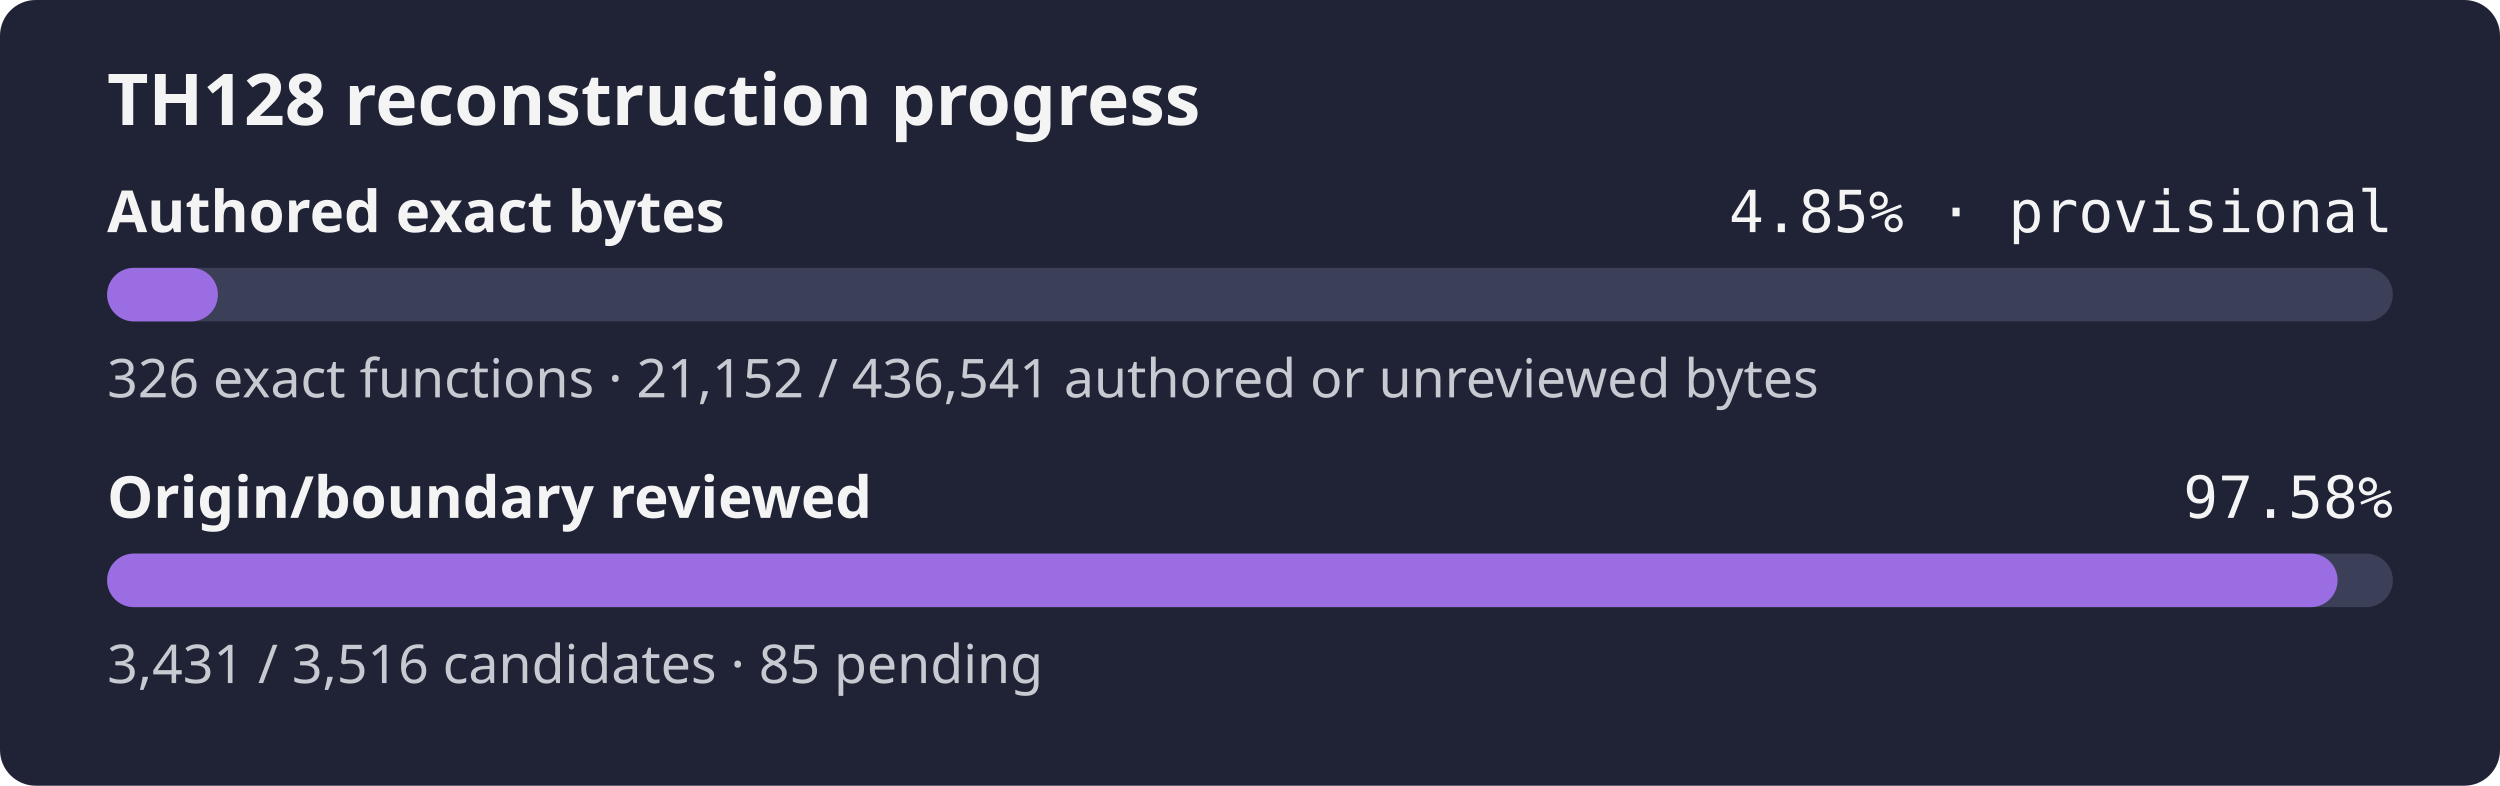
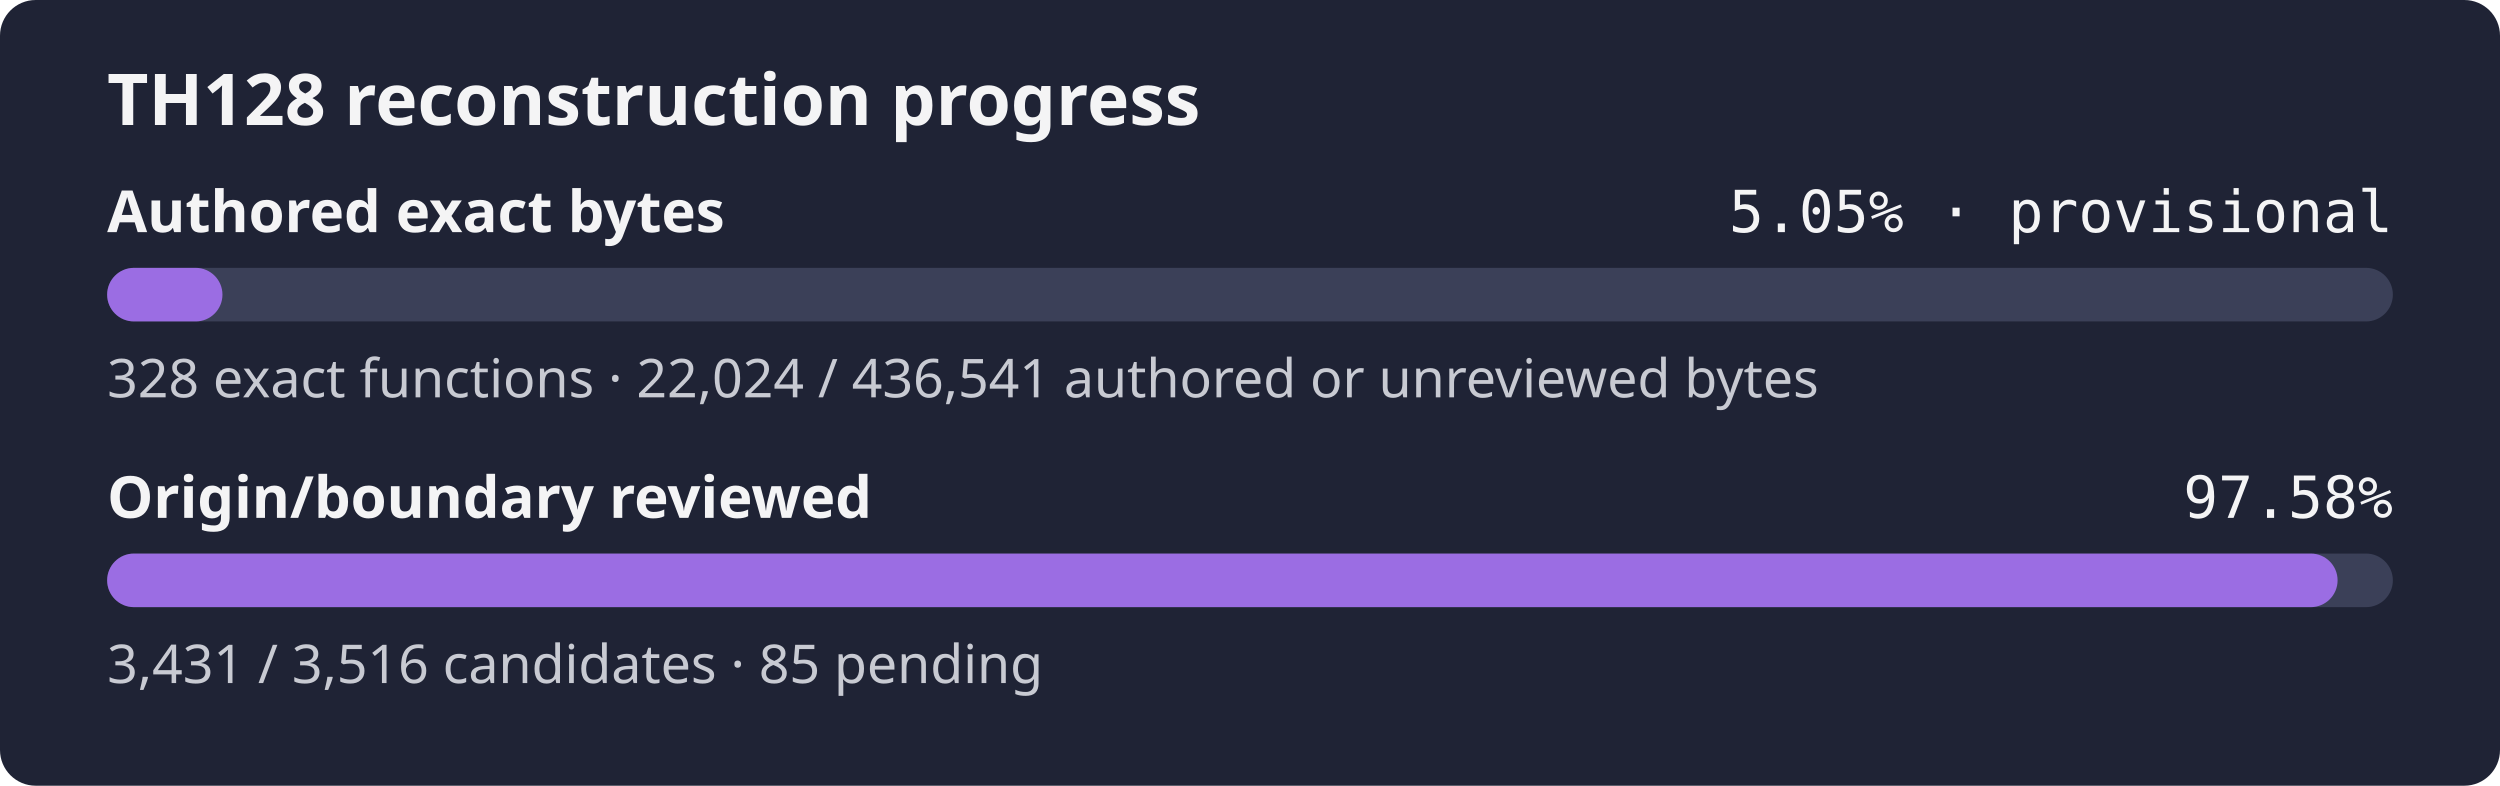
- <svg xmlns="http://www.w3.org/2000/svg" width="560" height="176" role="img" aria-label="TH128 reconstruction progress: currently classified authored bytes 4.85% exact, provisional inventory, origin and boundary review 97.58%">
+ <svg xmlns="http://www.w3.org/2000/svg" width="560" height="176" role="img" aria-label="TH128 reconstruction progress: currently classified authored bytes 5.05% exact, provisional inventory, origin and boundary review 97.58%">
  <rect width="560" height="176" rx="8" fill="#1f2335" />
  <text x="24" y="28" fill="#f4f4f5" font-family="sans-serif" font-size="16" font-weight="600">TH128 reconstruction progress</text>
  <text x="24" y="52" fill="#f4f4f5" font-family="sans-serif" font-size="13" font-weight="600">Authored exact bytes</text>
-   <text x="536" y="52" fill="#f4f4f5" text-anchor="end" font-family="monospace" font-size="13">4.85% · provisional</text>
+   <text x="536" y="52" fill="#f4f4f5" text-anchor="end" font-family="monospace" font-size="13">5.05% · provisional</text>
  <rect x="24" y="60" width="512" height="12" rx="6" fill="#3b4058" />
-   <rect x="24" y="60" width="24.81" height="12" rx="6" fill="#9b6de3" />
-   <text x="24" y="89" fill="#c8cad2" font-family="sans-serif" font-size="12">326 exact functions · 21,152 / 436,541 authored or unreviewed bytes</text>
+   <rect x="24" y="60" width="25.83" height="12" rx="6" fill="#9b6de3" />
+   <text x="24" y="89" fill="#c8cad2" font-family="sans-serif" font-size="12">328 exact functions · 22,024 / 436,541 authored or unreviewed bytes</text>
  <text x="24" y="116" fill="#f4f4f5" font-family="sans-serif" font-size="13" font-weight="600">Origin/boundary reviewed</text>
  <text x="536" y="116" fill="#f4f4f5" text-anchor="end" font-family="monospace" font-size="13">97.58%</text>
  <rect x="24" y="124" width="512" height="12" rx="6" fill="#3b4058" />
  <rect x="24" y="124" width="499.62" height="12" rx="6" fill="#9b6de3" />
  <text x="24" y="153" fill="#c8cad2" font-family="sans-serif" font-size="12">3,431 / 3,516 candidates · 85 pending</text>
</svg>
